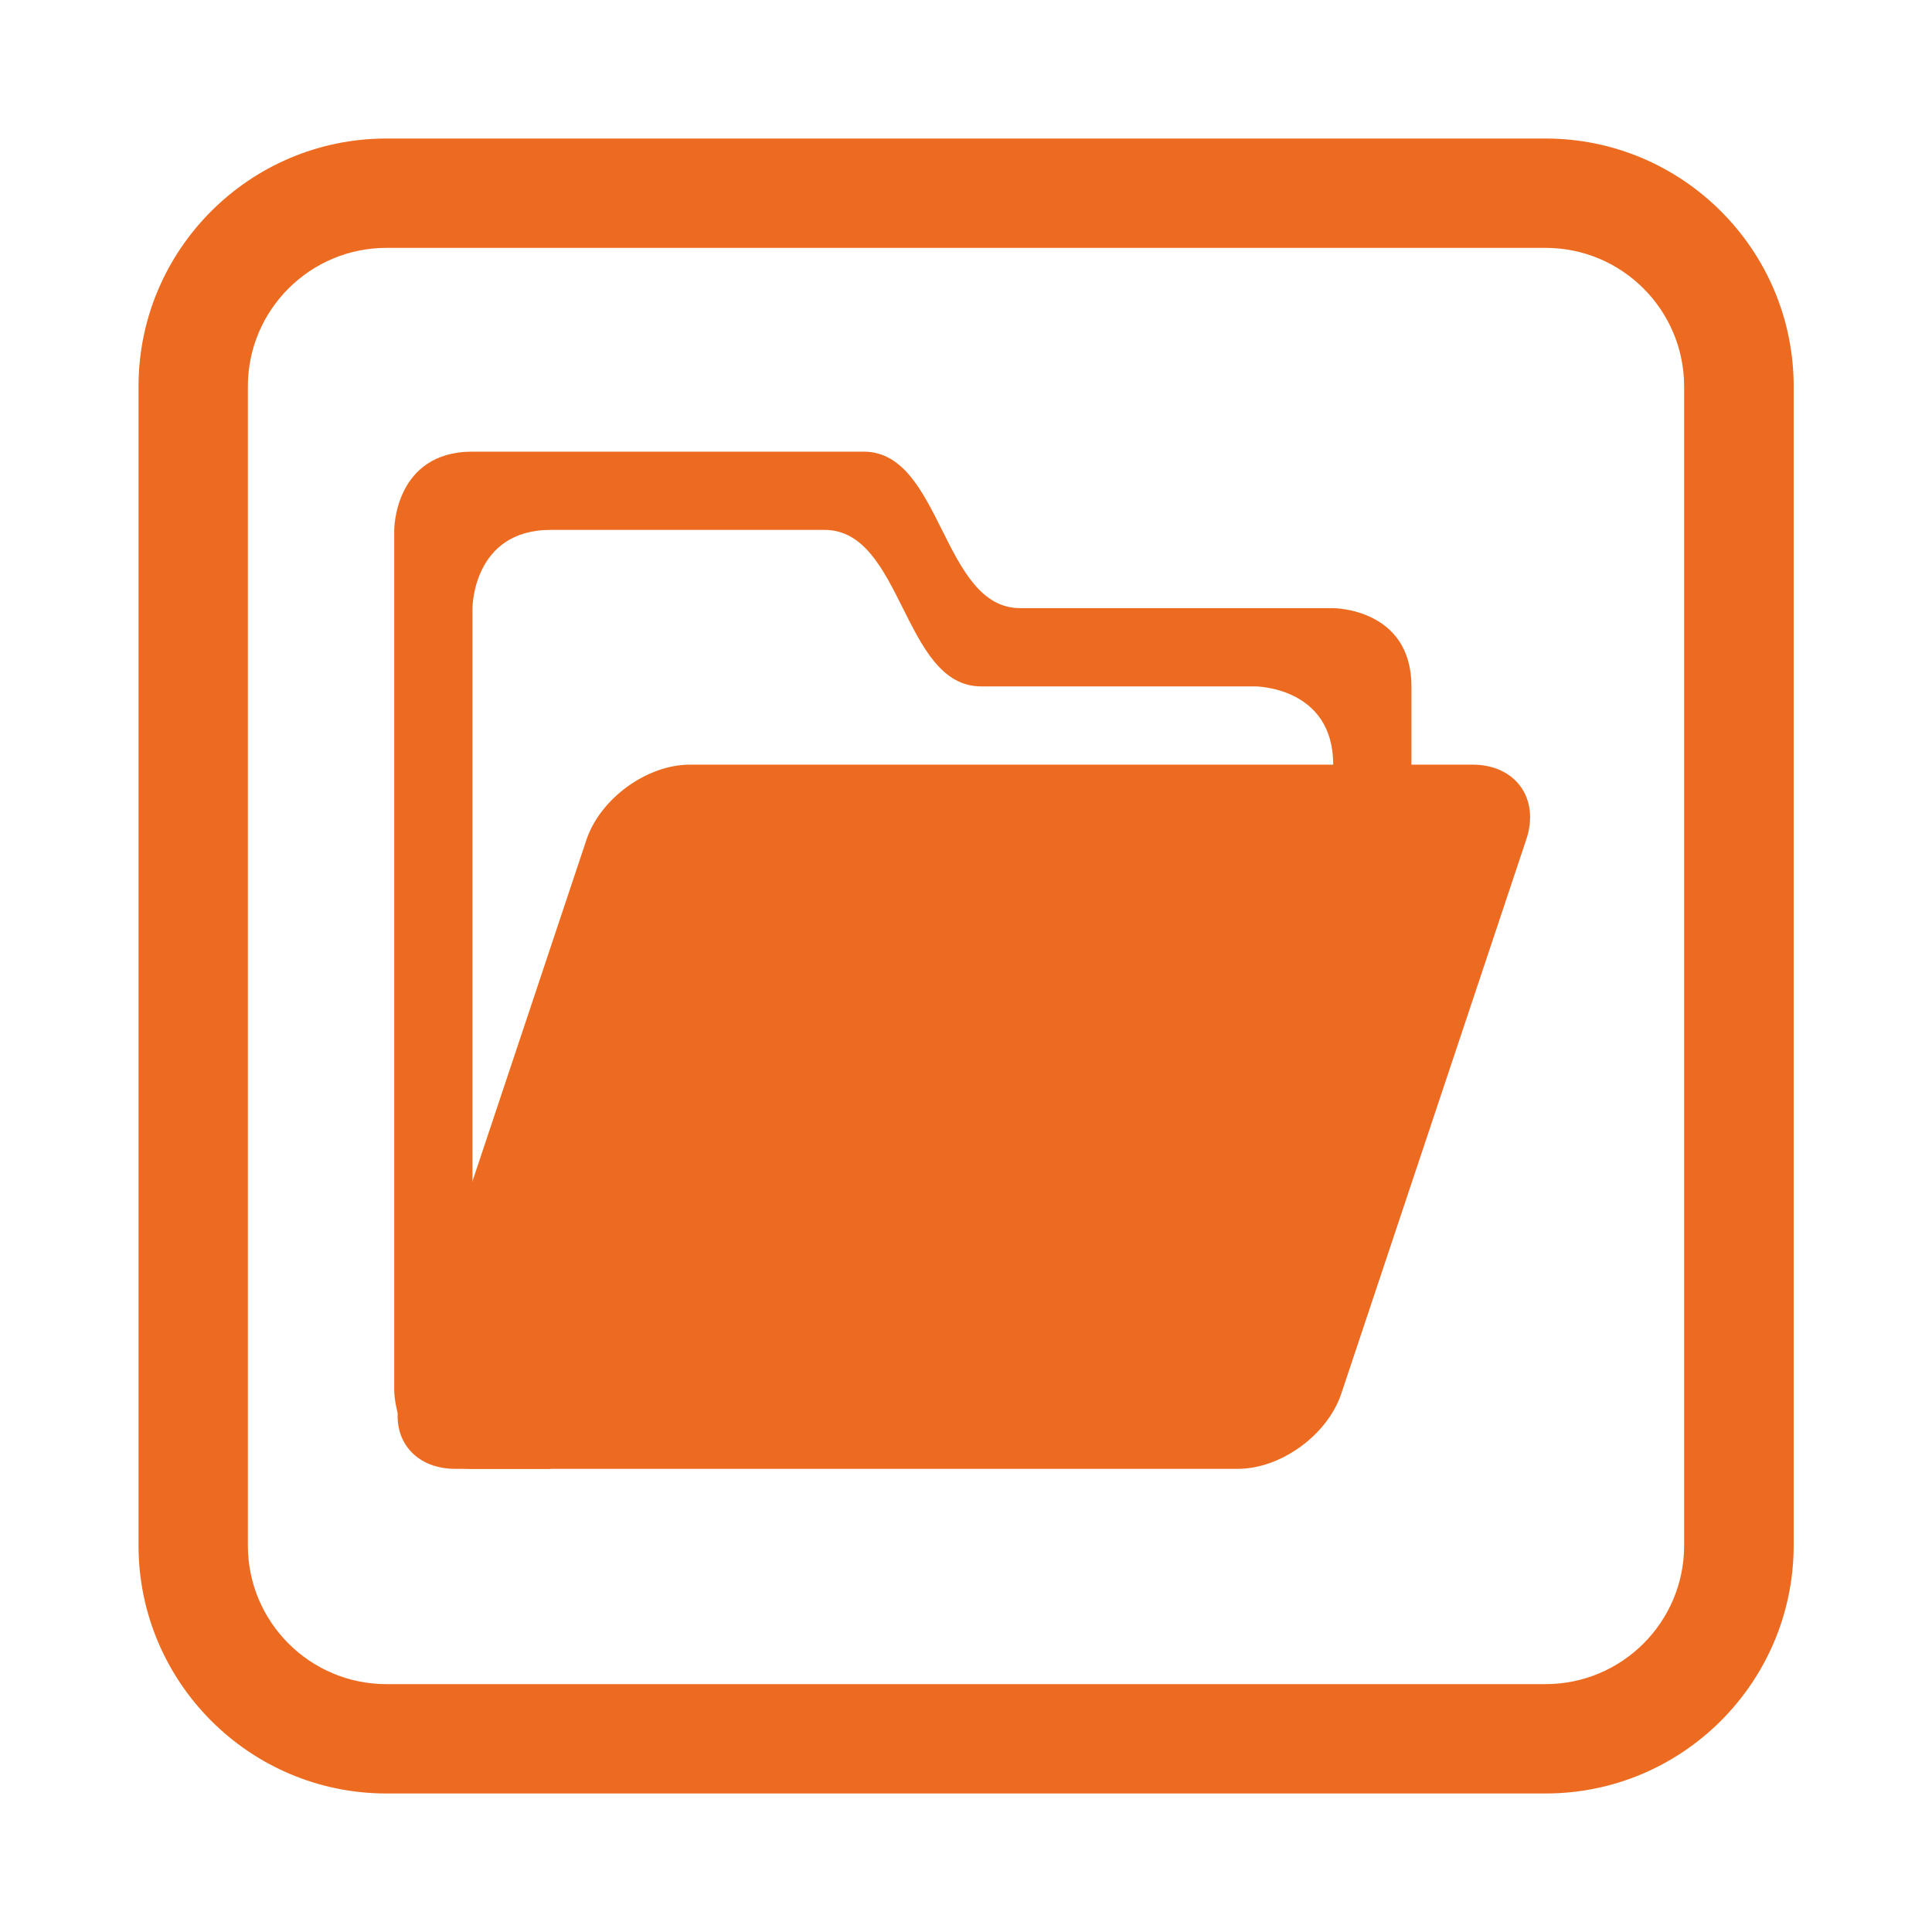
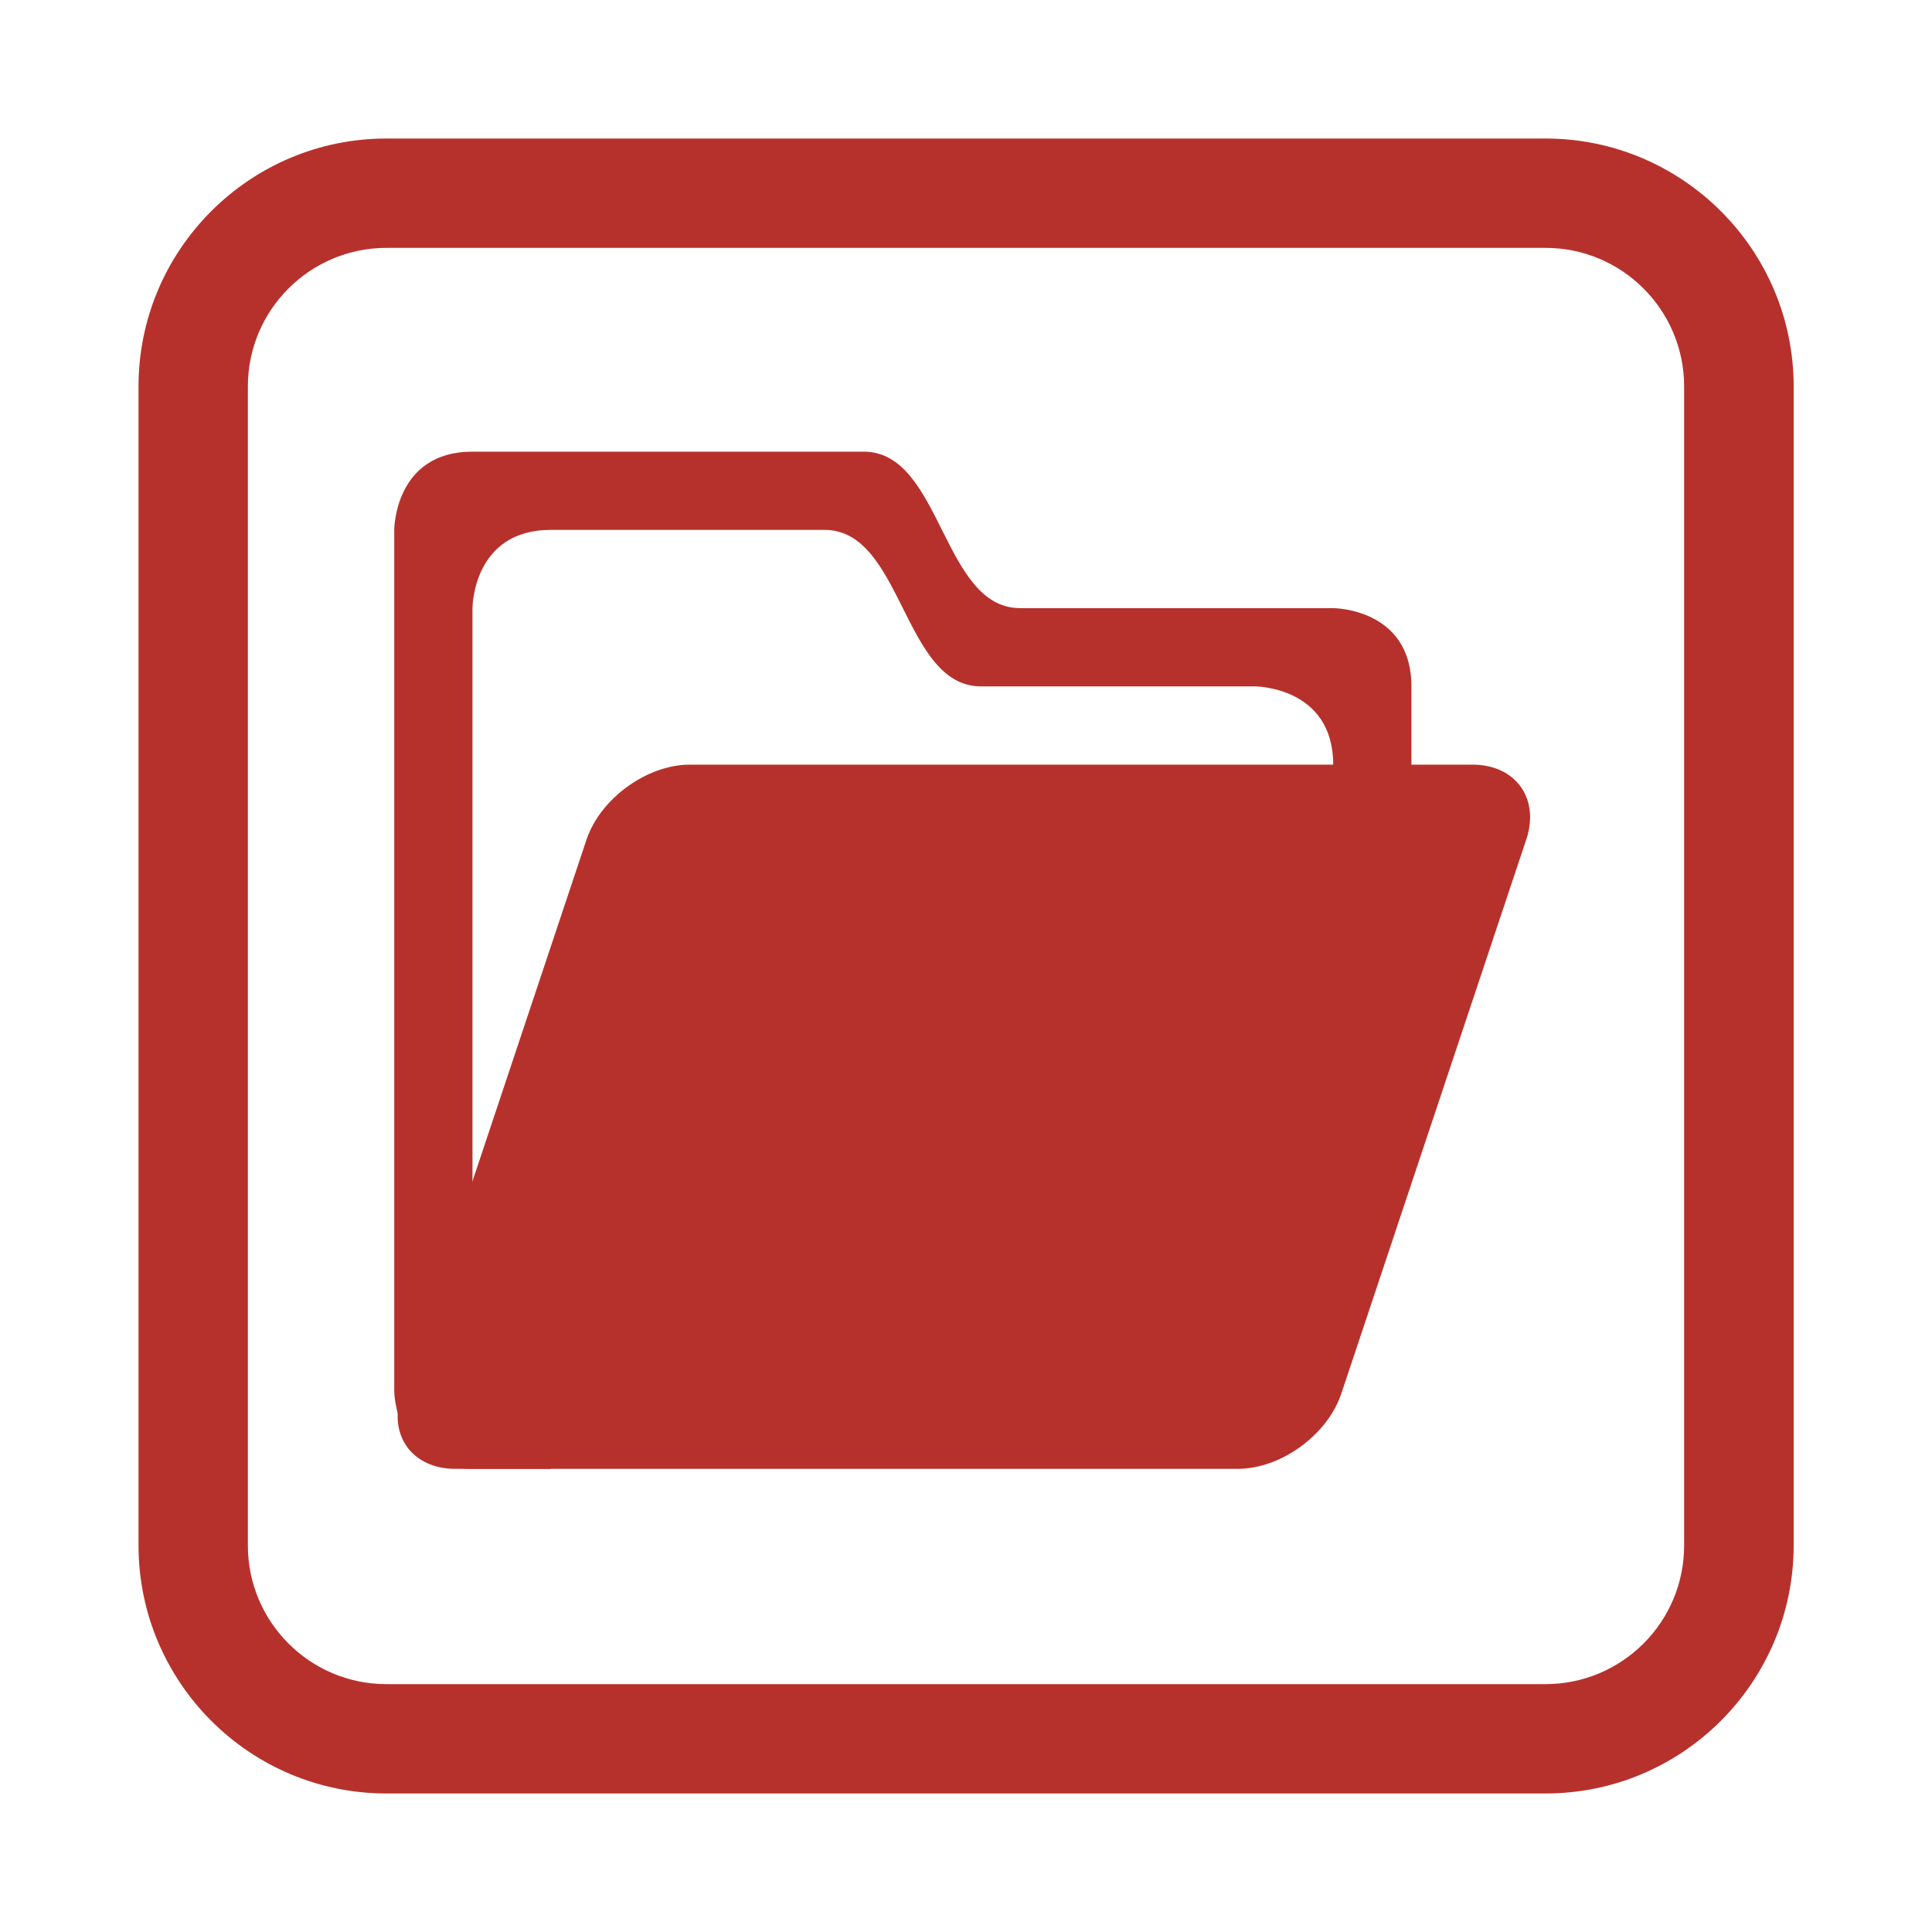
<svg xmlns="http://www.w3.org/2000/svg" version="1.0" id="close_window" x="0px" y="0px" viewBox="0 0 100 100" enable-background="new 0 0 100 100" xml:space="preserve">
  <defs id="defs17" />
  <g id="g4">
-     <path fill="#ED6B21" d="M80,92.83H20c-7.08,0-12.83-5.76-12.83-12.84V20c0-7.08,5.76-12.83,12.83-12.83h60   c7.08,0,12.84,5.76,12.84,12.83v60C92.83,87.08,87.08,92.83,80,92.83z M20,12.83c-3.95,0-7.17,3.21-7.17,7.17v60   c0,3.95,3.21,7.17,7.17,7.17h60c3.95,0,7.17-3.21,7.17-7.17V20c0-3.95-3.21-7.17-7.17-7.17H20z" id="path2" />
+     <path fill="#B7312C" d="M80,92.83H20c-7.08,0-12.83-5.76-12.83-12.84V20c0-7.08,5.76-12.83,12.83-12.83h60   c7.08,0,12.84,5.76,12.84,12.83v60C92.83,87.08,87.08,92.83,80,92.83z M20,12.83c-3.95,0-7.17,3.21-7.17,7.17v60   c0,3.95,3.21,7.17,7.17,7.17h60c3.95,0,7.17-3.21,7.17-7.17V20c0-3.95-3.21-7.17-7.17-7.17H20z" id="path2" />
  </g>
-   <g id="open" transform="matrix(4.05,0,0,4.05,15.4645,15.27738)" style="fill:#ed6b21;fill-opacity:1">
-     <path id="path2-7" d="M 1.22,14 V 3 c 0,0 0,-1 1,-1 1,0 4,0 5,0 1,0 1,2 2,2 1,0 4,0 4,0 0,0 1,0 1,1 v 2 h -1 c 0,0 0,0 0,-1 0,-1 -1,-1 -1,-1 h -3.5 c -1,0 -1,-2 -2,-2 -1,0 -3.5,0 -3.5,0 -1,0 -1,1 -1,1 v 9 1 h 1 v 1 c 0,0 0,0 -1,0 -1,0 -1,-1 -1,-1 z" fill="#808080" style="fill:#ed6b21;fill-opacity:1" />
-     <path id="path4" d="M 5,6 C 4.45,6 3.86,6.43 3.68,6.95 l -2.37,7.1 C 1.14,14.57 1.45,15 2,15 h 10 c 0.55,0 1.14,-0.43 1.32,-0.95 l 2.37,-7.1 C 15.86,6.43 15.55,6 15,6 Z" fill="#ed6b21" style="fill:#ed6b21;fill-opacity:1" />
+   <g id="open" transform="matrix(4.05,0,0,4.05,15.4645,15.27738)" style="fill:#B7312C;fill-opacity:1">
+     <path id="path2-7" d="M 1.22,14 V 3 c 0,0 0,-1 1,-1 1,0 4,0 5,0 1,0 1,2 2,2 1,0 4,0 4,0 0,0 1,0 1,1 v 2 h -1 c 0,0 0,0 0,-1 0,-1 -1,-1 -1,-1 h -3.5 c -1,0 -1,-2 -2,-2 -1,0 -3.5,0 -3.5,0 -1,0 -1,1 -1,1 v 9 1 h 1 v 1 c 0,0 0,0 -1,0 -1,0 -1,-1 -1,-1 z" fill="#808080" style="fill:#B7312C;fill-opacity:1" />
+     <path id="path4" d="M 5,6 C 4.45,6 3.86,6.43 3.68,6.95 l -2.37,7.1 C 1.14,14.57 1.45,15 2,15 h 10 c 0.55,0 1.14,-0.43 1.32,-0.95 l 2.37,-7.1 C 15.86,6.43 15.55,6 15,6 Z" fill="#B7312C" style="fill:#B7312C;fill-opacity:1" />
  </g>
</svg>
